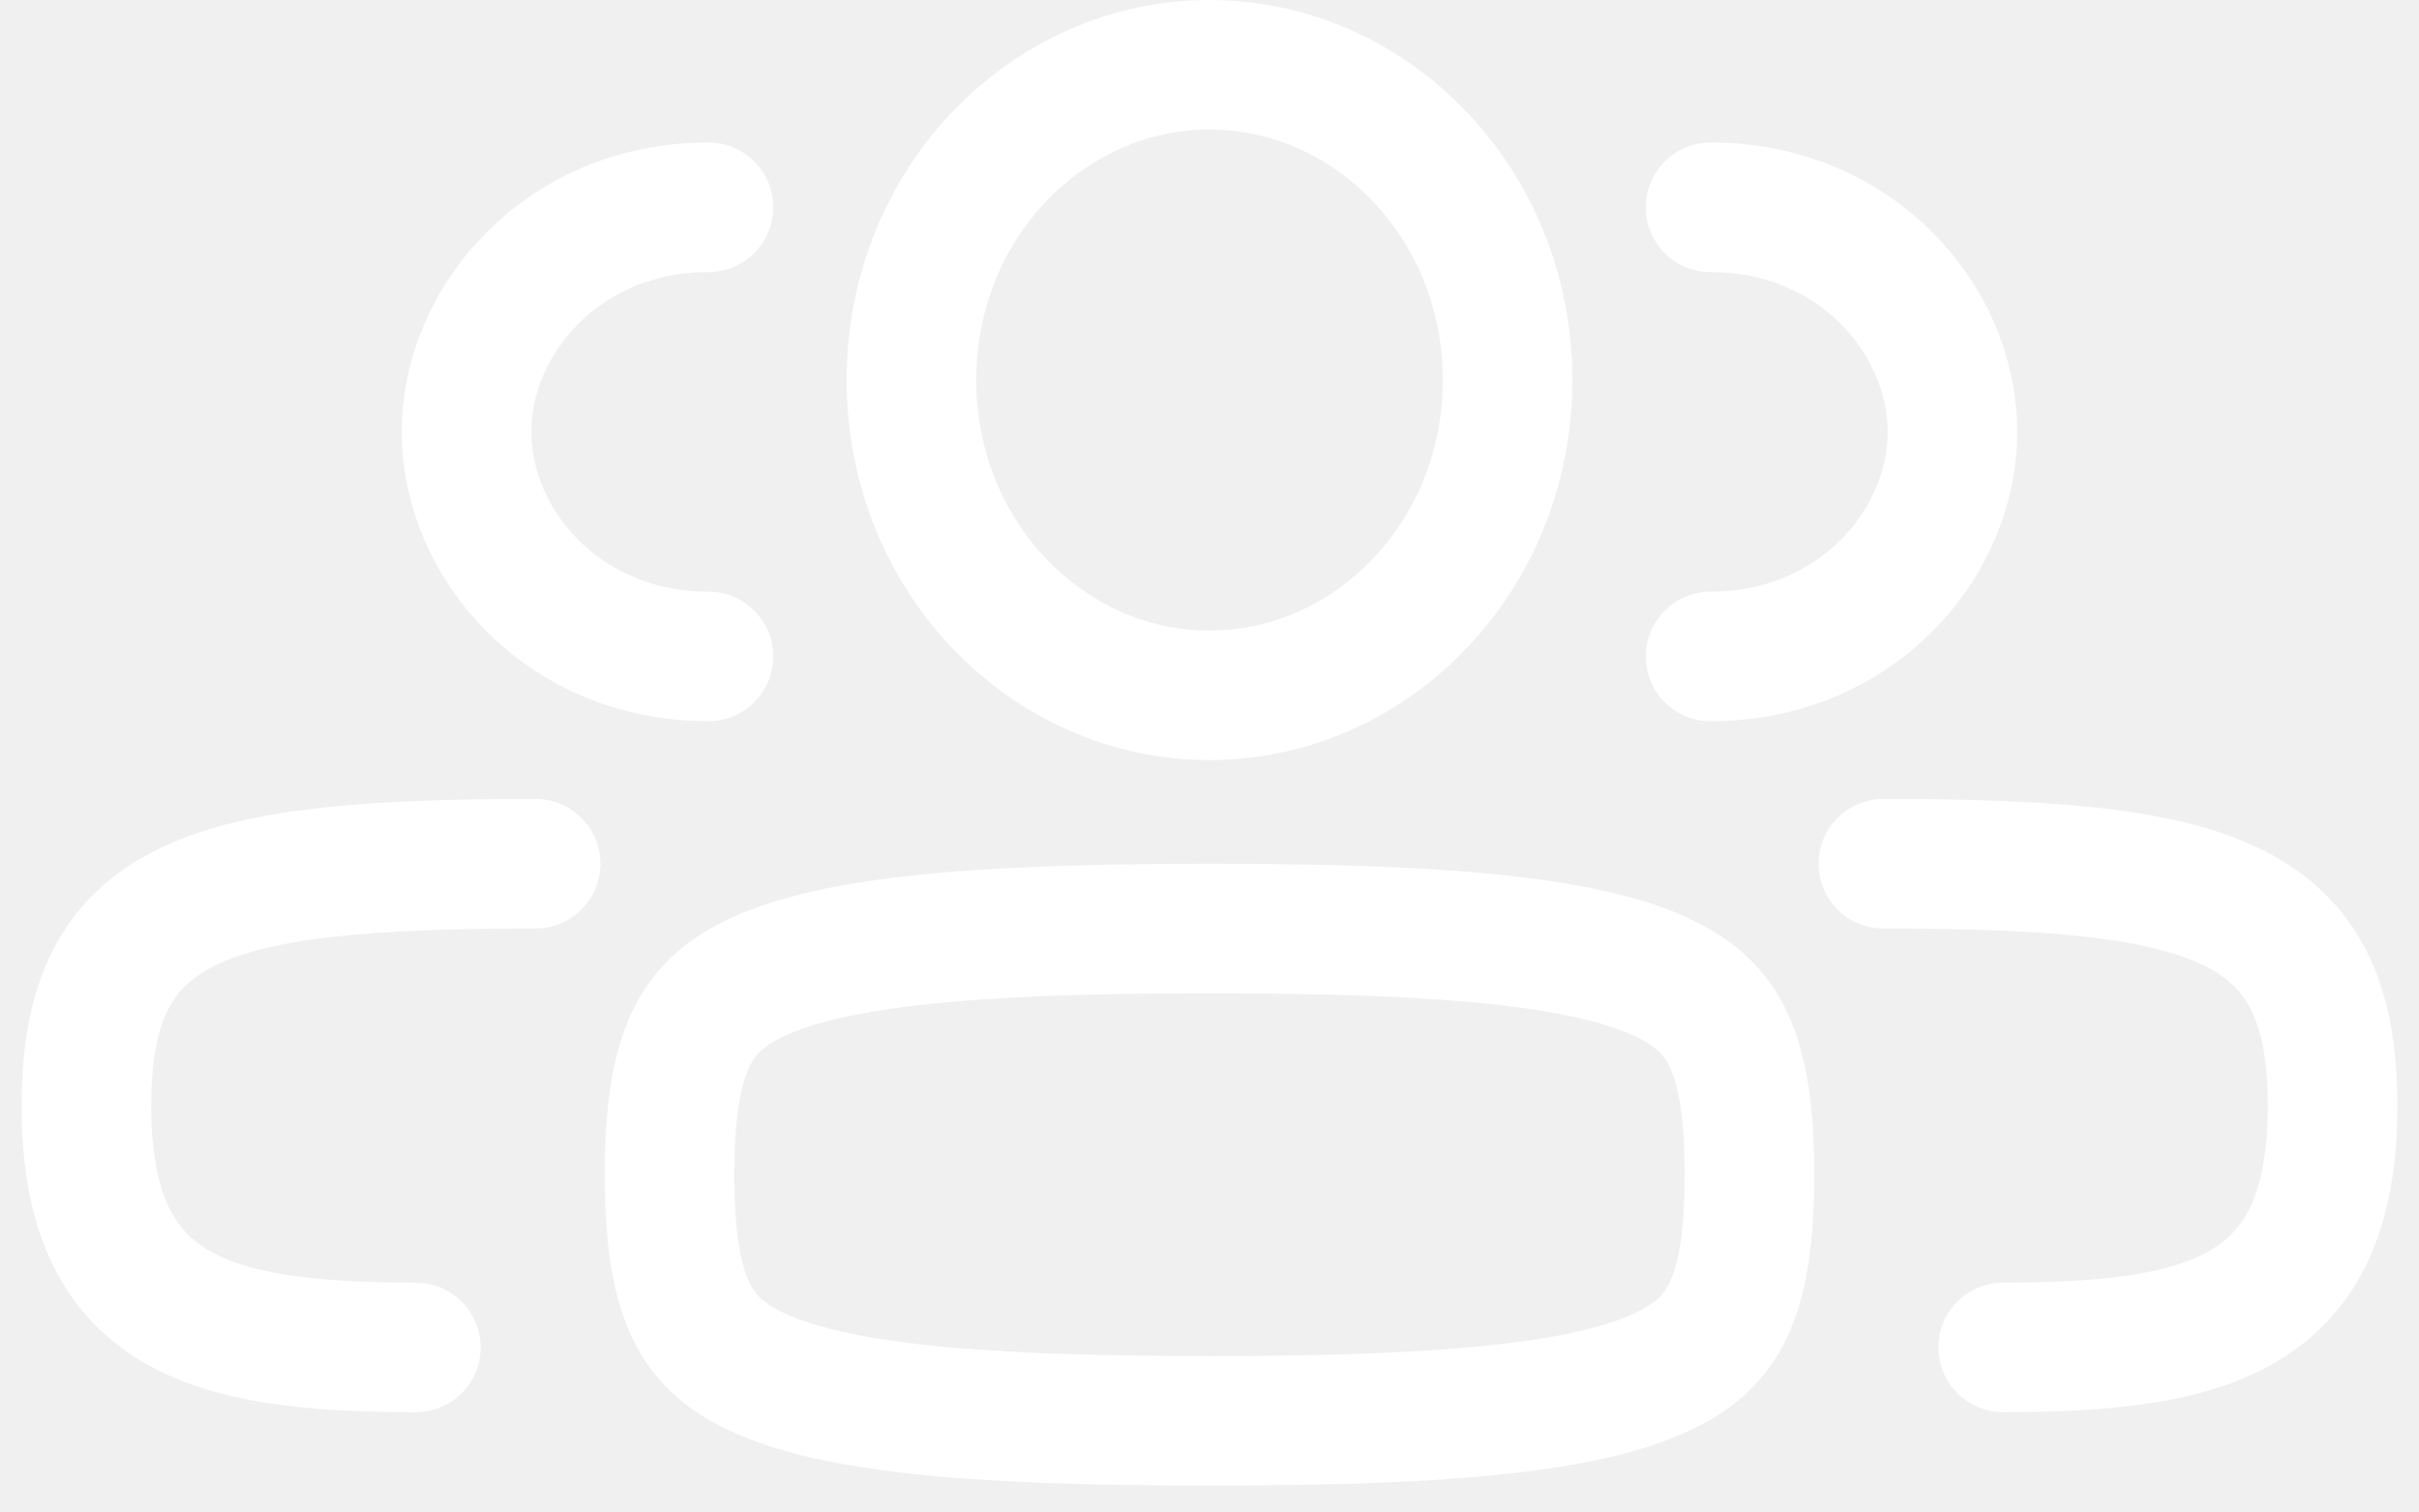
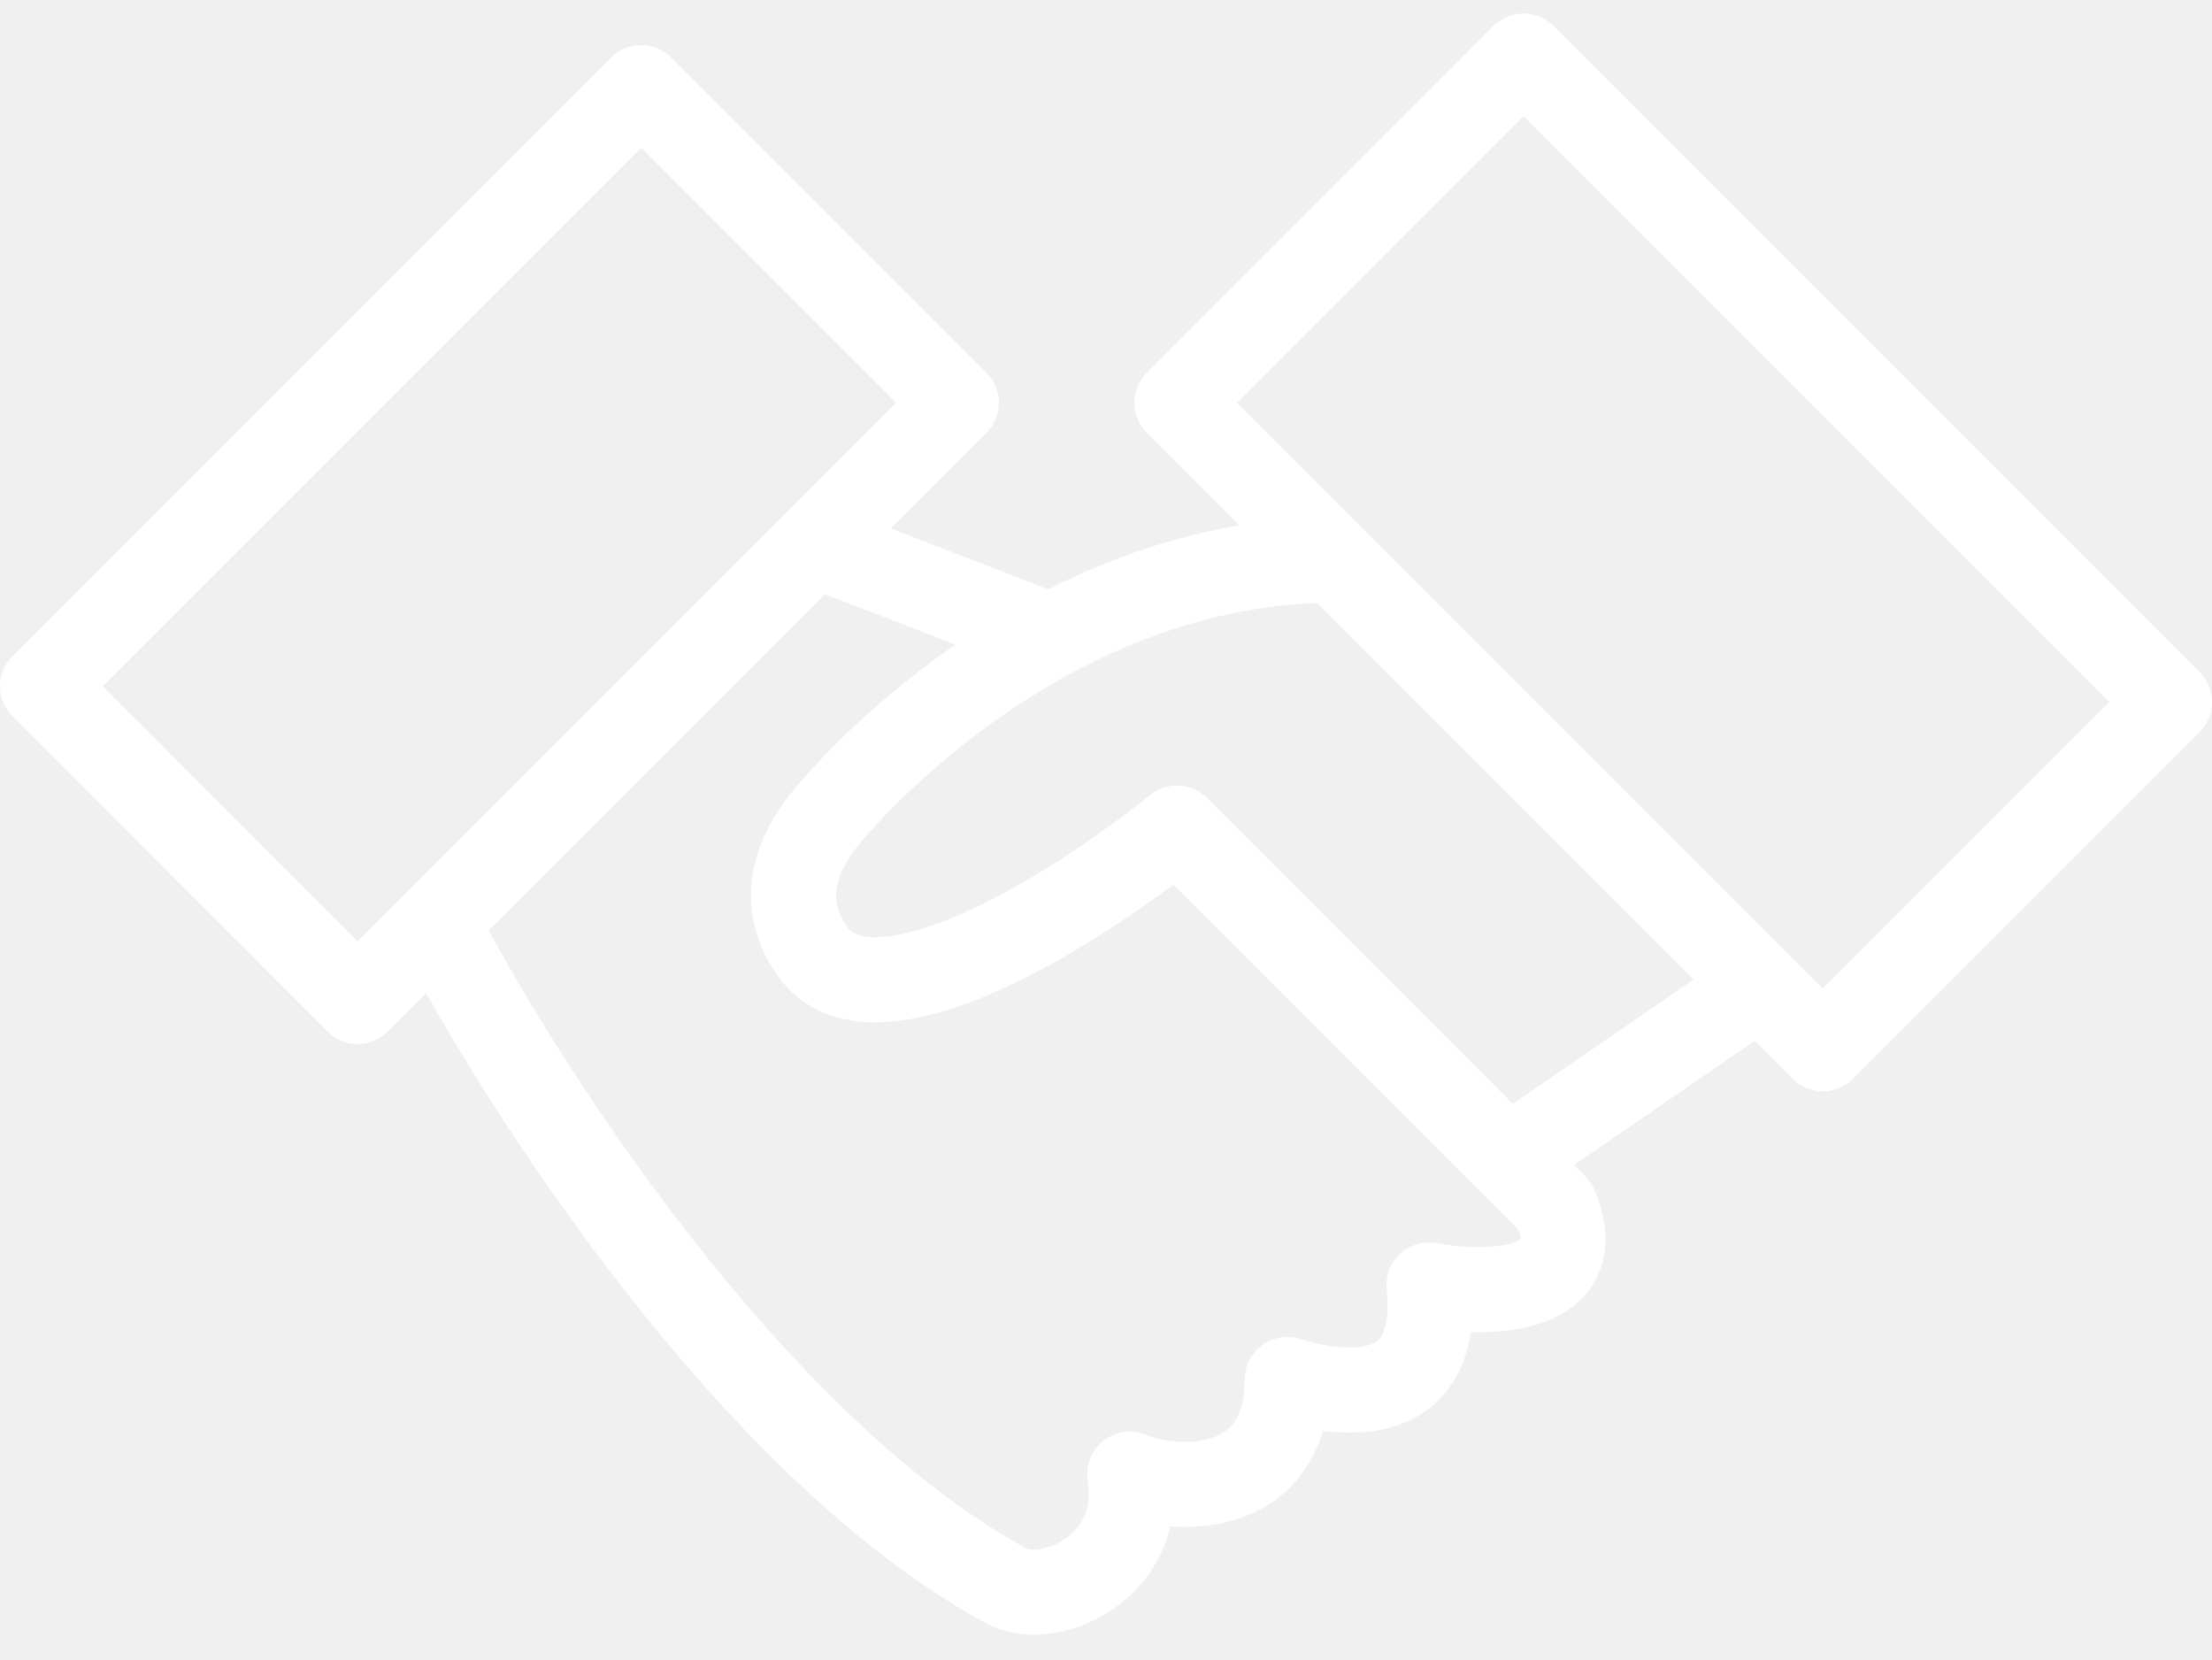
- <svg xmlns="http://www.w3.org/2000/svg" width="56" height="35" viewBox="0 0 56 35" fill="none">
-   <path d="M15.5 27.2C15.5 28.606 15.651 29.556 15.943 30.231C16.209 30.846 16.622 31.309 17.363 31.689C18.157 32.098 19.339 32.415 21.119 32.618C22.886 32.821 25.135 32.9 28 32.9C30.865 32.9 33.114 32.821 34.881 32.618C36.661 32.415 37.843 32.098 38.637 31.689C39.378 31.309 39.791 30.846 40.057 30.231C40.349 29.556 40.5 28.606 40.5 27.2C40.5 25.794 40.349 24.844 40.057 24.169C39.791 23.555 39.378 23.091 38.637 22.71C37.843 22.302 36.661 21.985 34.881 21.782C33.114 21.58 30.865 21.5 28 21.5C25.135 21.5 22.886 21.58 21.119 21.782C19.339 21.985 18.157 22.302 17.363 22.71C16.622 23.091 16.209 23.555 15.943 24.169C15.651 24.844 15.5 25.794 15.5 27.2Z" stroke="white" stroke-width="3" stroke-linecap="round" stroke-linejoin="round" />
-   <path d="M21.1 8.8C21.1 12.898 24.254 16.1 28 16.1C31.746 16.1 34.9 12.898 34.9 8.8C34.9 4.702 31.746 1.5 28 1.5C24.254 1.5 21.1 4.702 21.1 8.8Z" stroke="white" stroke-width="3" />
-   <path d="M39.6 4.8C42.96 4.8 45.2 7.4 45.2 10C45.2 12.6 42.96 15.2 39.6 15.2" stroke="white" stroke-width="3" stroke-linecap="round" stroke-linejoin="round" />
-   <path d="M16.4 4.8C13.04 4.8 10.8 7.4 10.8 10C10.8 12.6 13.04 15.2 16.4 15.2" stroke="white" stroke-width="3" stroke-linecap="round" stroke-linejoin="round" />
-   <path d="M46.373 31.2C51.227 31.2 54 30.4 54 25.6C54 20.8 51.227 20 43.6 20" stroke="white" stroke-width="3" stroke-linecap="round" stroke-linejoin="round" />
-   <path d="M9.627 31.2C4.773 31.2 2 30.4 2 25.6C2 20.8 4.773 20 12.4 20" stroke="white" stroke-width="3" stroke-linecap="round" stroke-linejoin="round" />
+ <svg xmlns="http://www.w3.org/2000/svg" width="52" height="39" viewBox="0 0 52 39" fill="none">
+   <path d="M10.259 21.689L8.407 23.541L1 16.133L15.074 2.059L22.482 9.467L19.148 12.8M10.259 21.689C12.235 25.516 17.667 33.985 23.593 37.244C24.58 37.862 26.926 36.874 26.556 34.652C27.79 35.145 30.259 35.096 30.259 32.429C31.494 32.8 33.889 33.17 33.593 30.207C34.951 30.454 37.444 30.43 36.556 28.355L35.444 27.244M10.259 21.689L19.148 12.8M31.37 13.17L41.37 23.17M31.37 13.17L27.667 9.467L35.815 1.318L51 16.503L42.852 24.652L41.37 23.17M31.37 13.17C28.839 13.17 26.579 13.936 24.704 14.948M41.37 23.17L35.444 27.244M35.444 27.244L27.667 19.466C25.198 21.442 20.63 24.281 19.148 22.43C18.037 20.948 19.084 19.603 19.518 19.096C20.367 18.106 22.189 16.305 24.704 14.948M19.148 12.8L24.704 14.948" stroke="white" stroke-width="2" stroke-linejoin="round" />
</svg>
